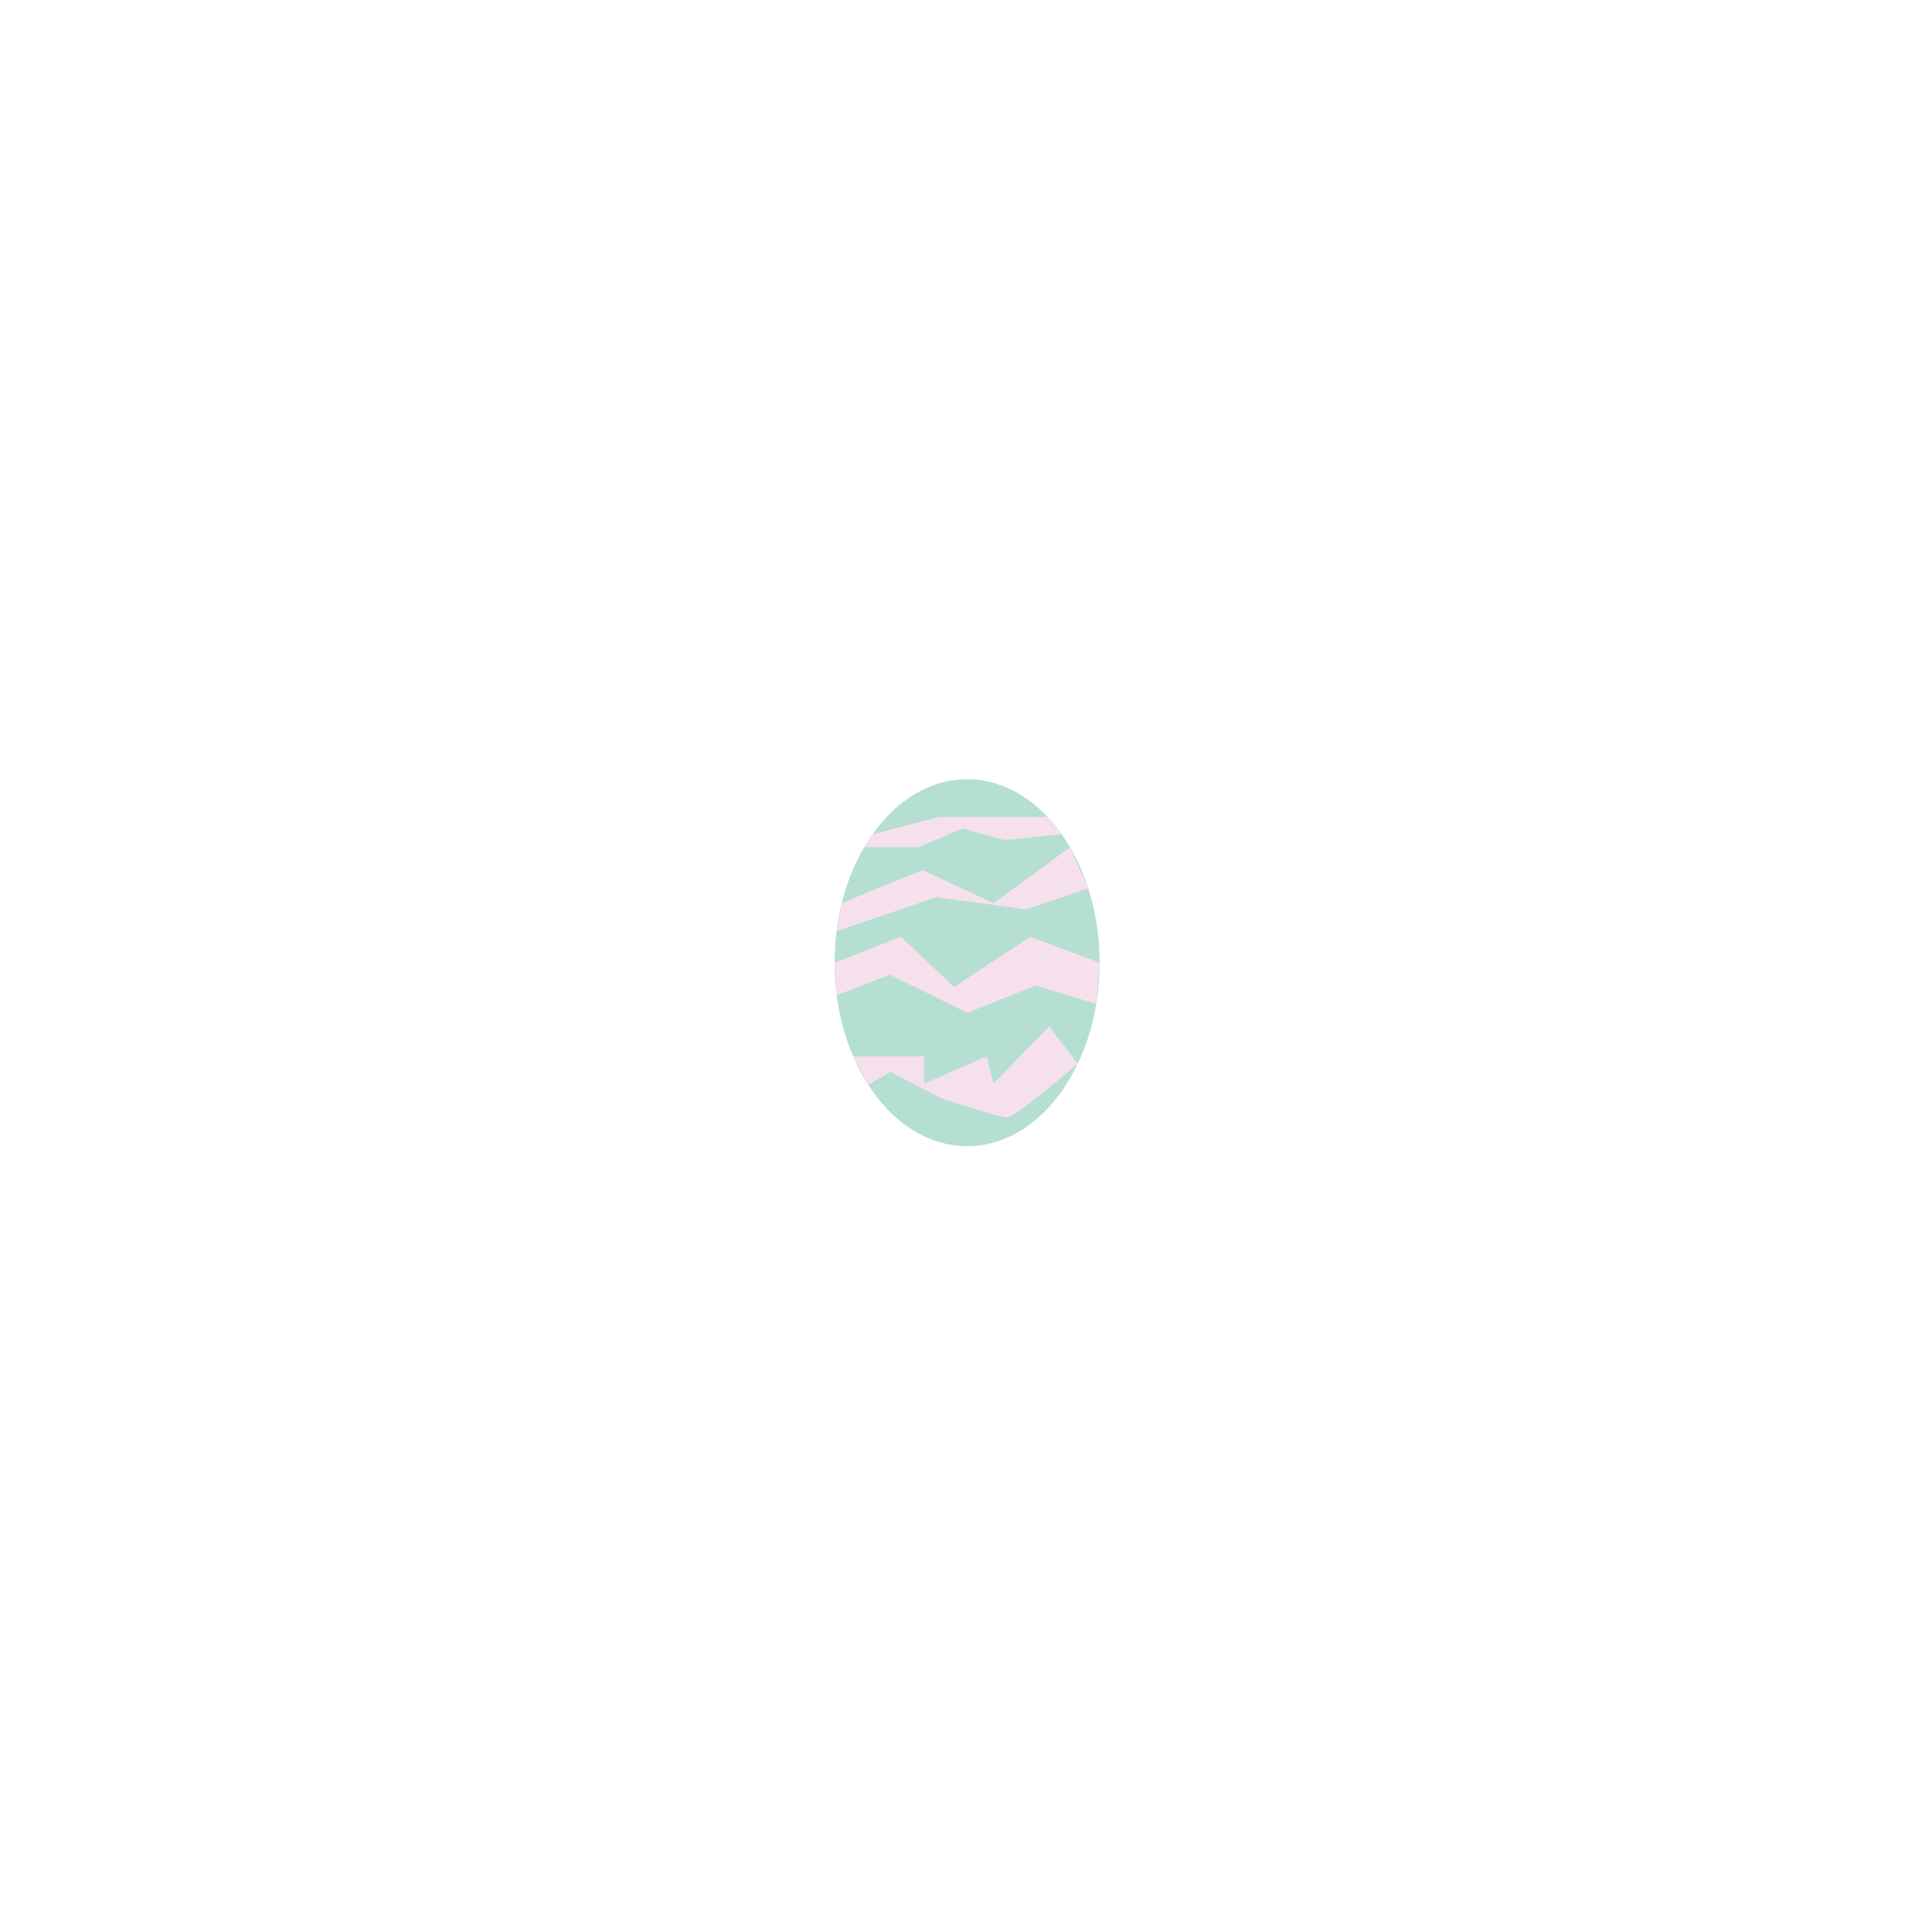
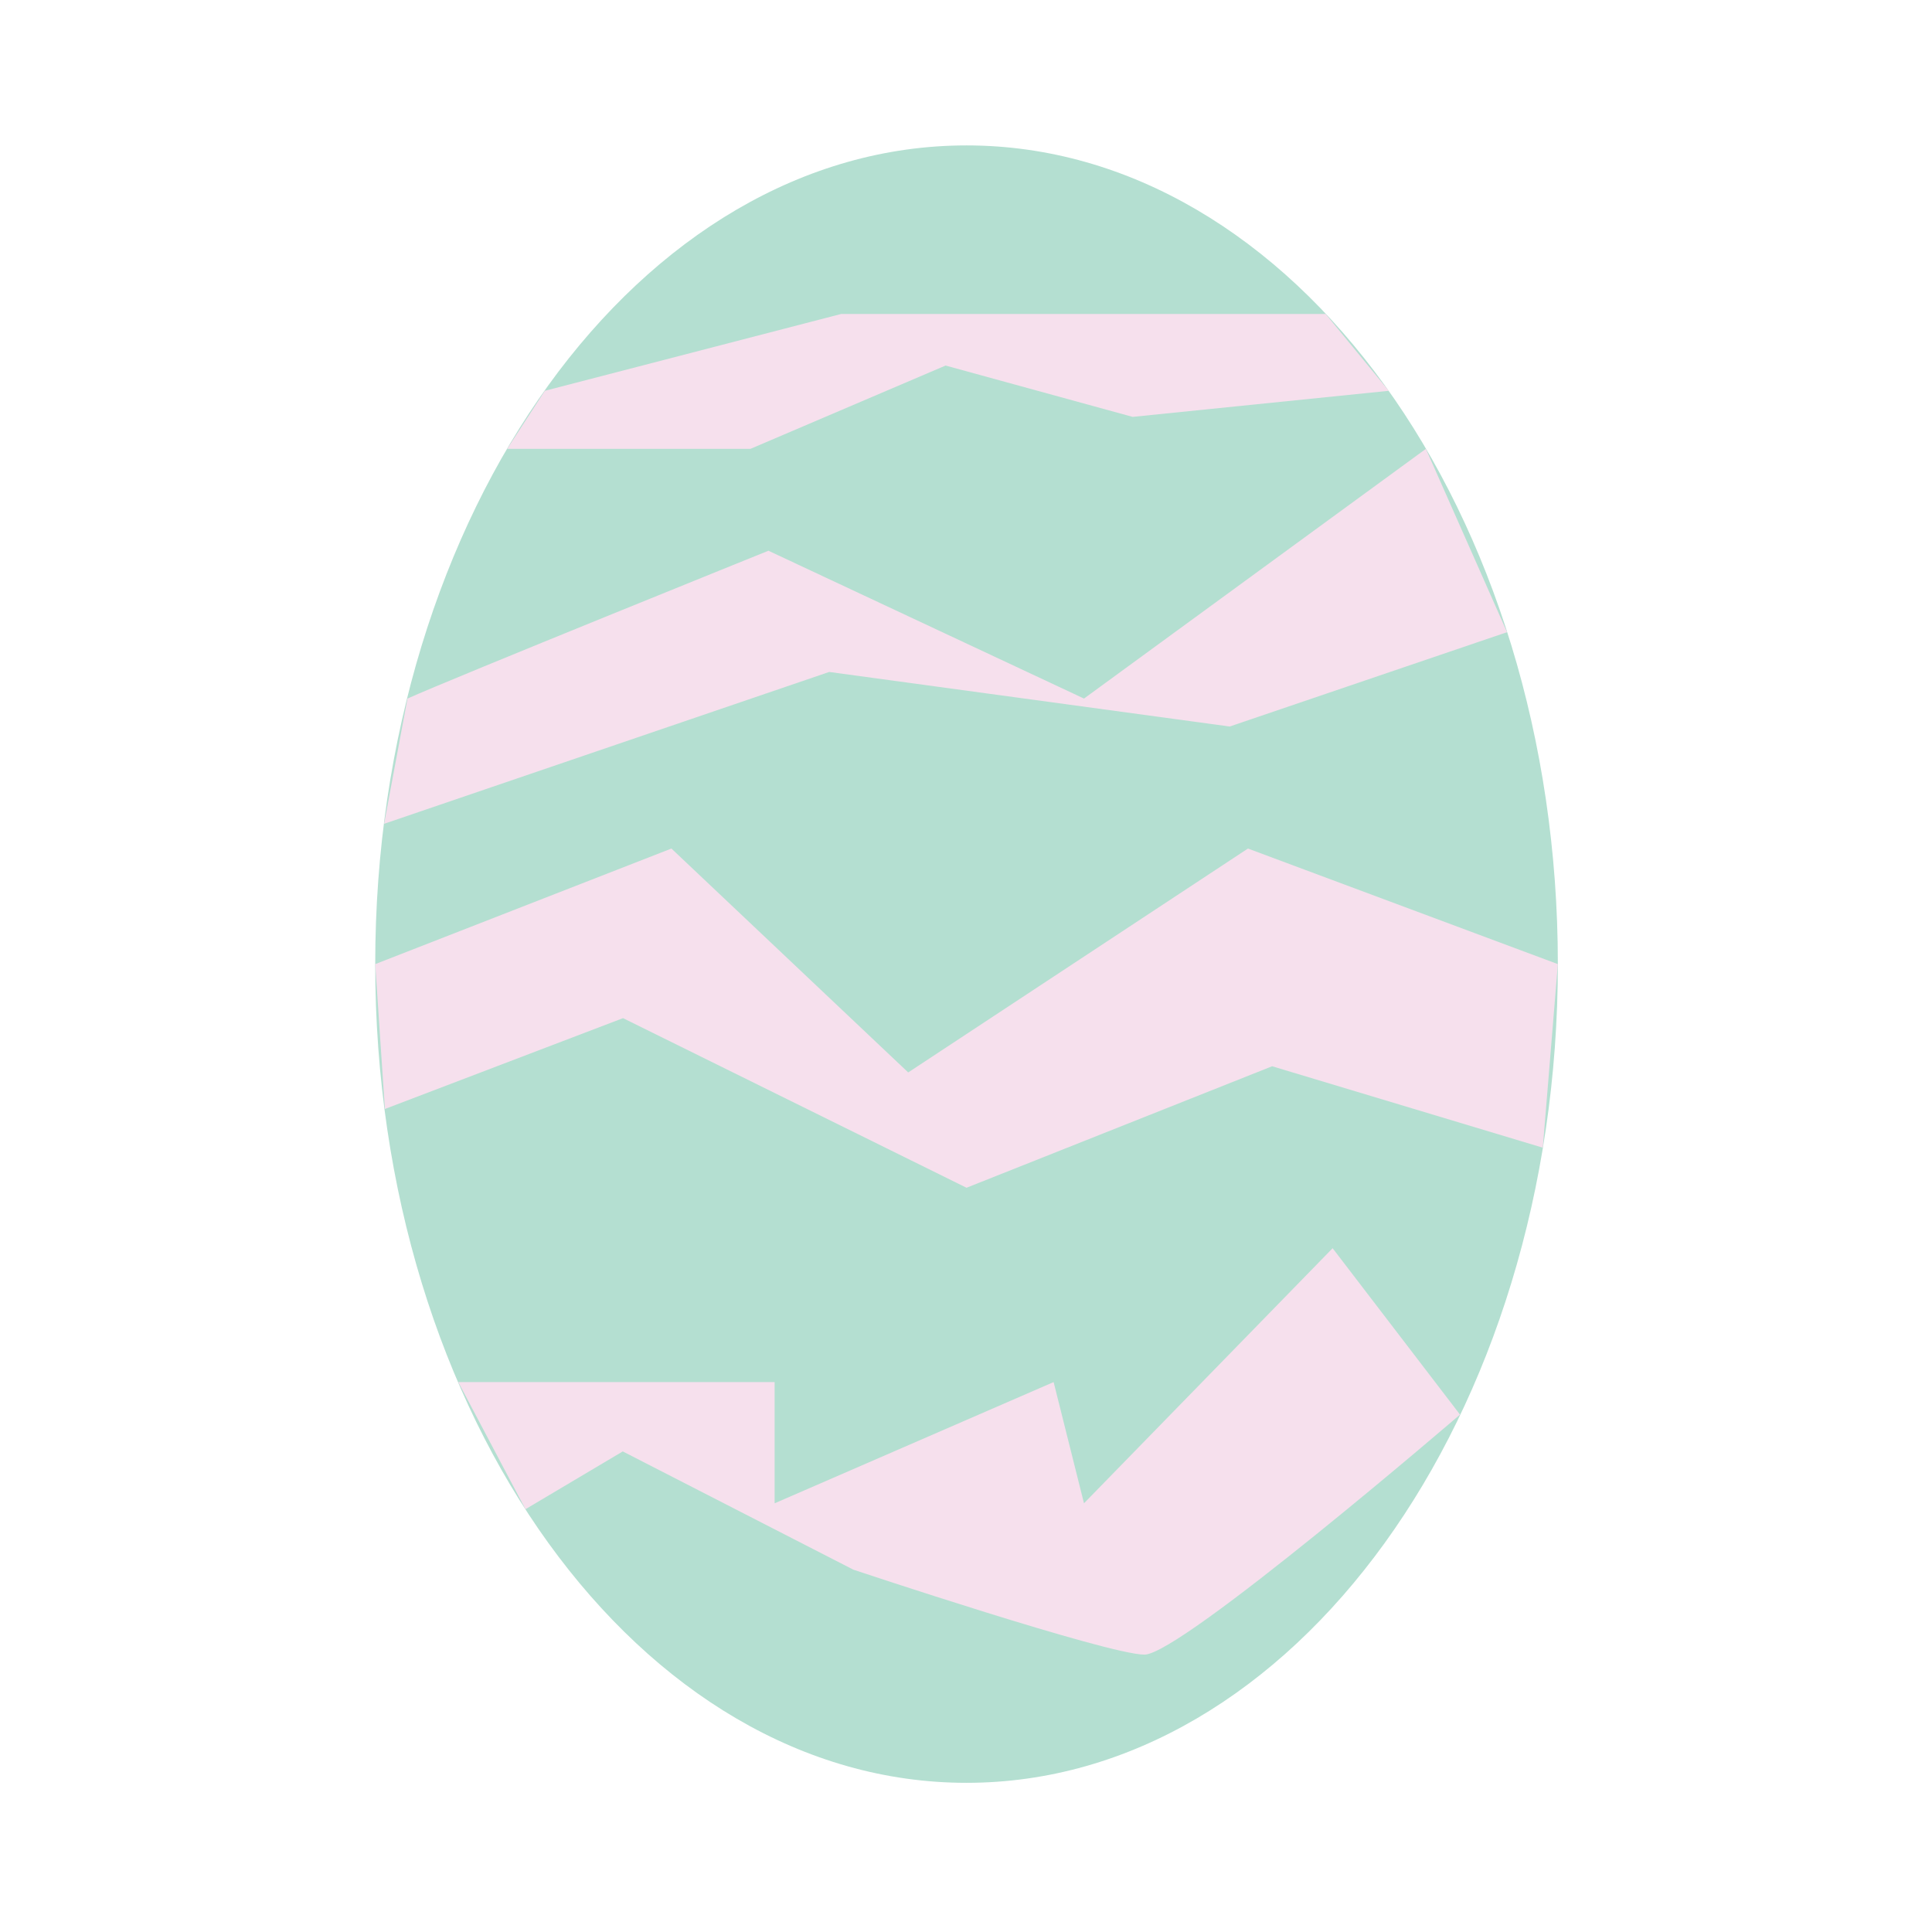
- <svg xmlns="http://www.w3.org/2000/svg" version="1.0" id="Layer_1" x="0px" y="0px" viewBox="0 0 400 400" style="enable-background:new 0 0 400 400;" xml:space="preserve">
+ <svg xmlns="http://www.w3.org/2000/svg" version="1.1" id="Layer_1" x="0px" y="0px" viewBox="0 0 718.8 718.8" style="enable-background:new 0 0 718.8 718.8;" xml:space="preserve">
  <style type="text/css">
	.st0{fill:#B4DFD1;}
	.st1{fill:#F6E0ED;}
</style>
  <g id="E-isi">
-     <ellipse class="st0" cx="200.23" cy="199.32" rx="27.43" ry="37.99" />
-     <path class="st1" d="M174.29,186.99c2.11-0.95,16.75-6.86,16.75-6.86l14.64,6.86l15.86-11.58l3.76,8.5l-12.87,4.38l-18.58-2.53   l-20.65,7.04L174.29,186.99z" />
-     <polygon class="st1" points="172.8,199.32 186.54,193.95 197.52,204.34 213.29,193.95 227.67,199.32 226.97,207.84 214.41,204.06    200.23,209.69 184.29,201.82 173.24,206.04  " />
-     <path class="st1" d="M176.65,218.71h14.68v5.62l12.95-5.62l1.41,5.62l11.54-11.83l5.91,7.72c0,0-12.95,11.14-14.64,11.14   c-1.69,0-13.51-3.94-13.51-3.94l-10.7-5.49l-4.51,2.68L176.65,218.71z" />
-     <polygon class="st1" points="180.66,172.72 194.42,169.15 205.12,169.15 216.89,169.15 219.82,172.72 207.94,173.93 199.26,171.54    190.2,175.41 178.92,175.41  " />
+     <ellipse class="st0" cx="359.6" cy="358.7" rx="220" ry="304.6" />
+     <path class="st1" d="M151.6,259.9c16.9-7.6,134.3-55,134.3-55l117.4,55L530.5,167l30.2,68.2l-103.2,35.1l-149-20.3l-165.6,56.5   L151.6,259.9z" />
+     <polygon class="st1" points="139.6,358.7 249.8,315.7 337.9,399 464.3,315.7 579.6,358.7 574,427 473.3,396.7 359.6,441.9    231.8,378.8 143.2,412.6  " />
+     <path class="st1" d="M170.5,514.2h117.7v45.1l103.8-45.1l11.3,45.1l92.5-94.9l47.4,61.9c0,0-103.8,89.3-117.4,89.3   s-108.3-31.6-108.3-31.6l-85.8-44l-36.2,21.5L170.5,514.2z" />
+     <polygon class="st1" points="202.7,145.4 313,116.8 398.8,116.8 493.2,116.8 516.7,145.4 421.4,155.1 351.8,136 279.2,167    188.7,167  " />
  </g>
</svg>
